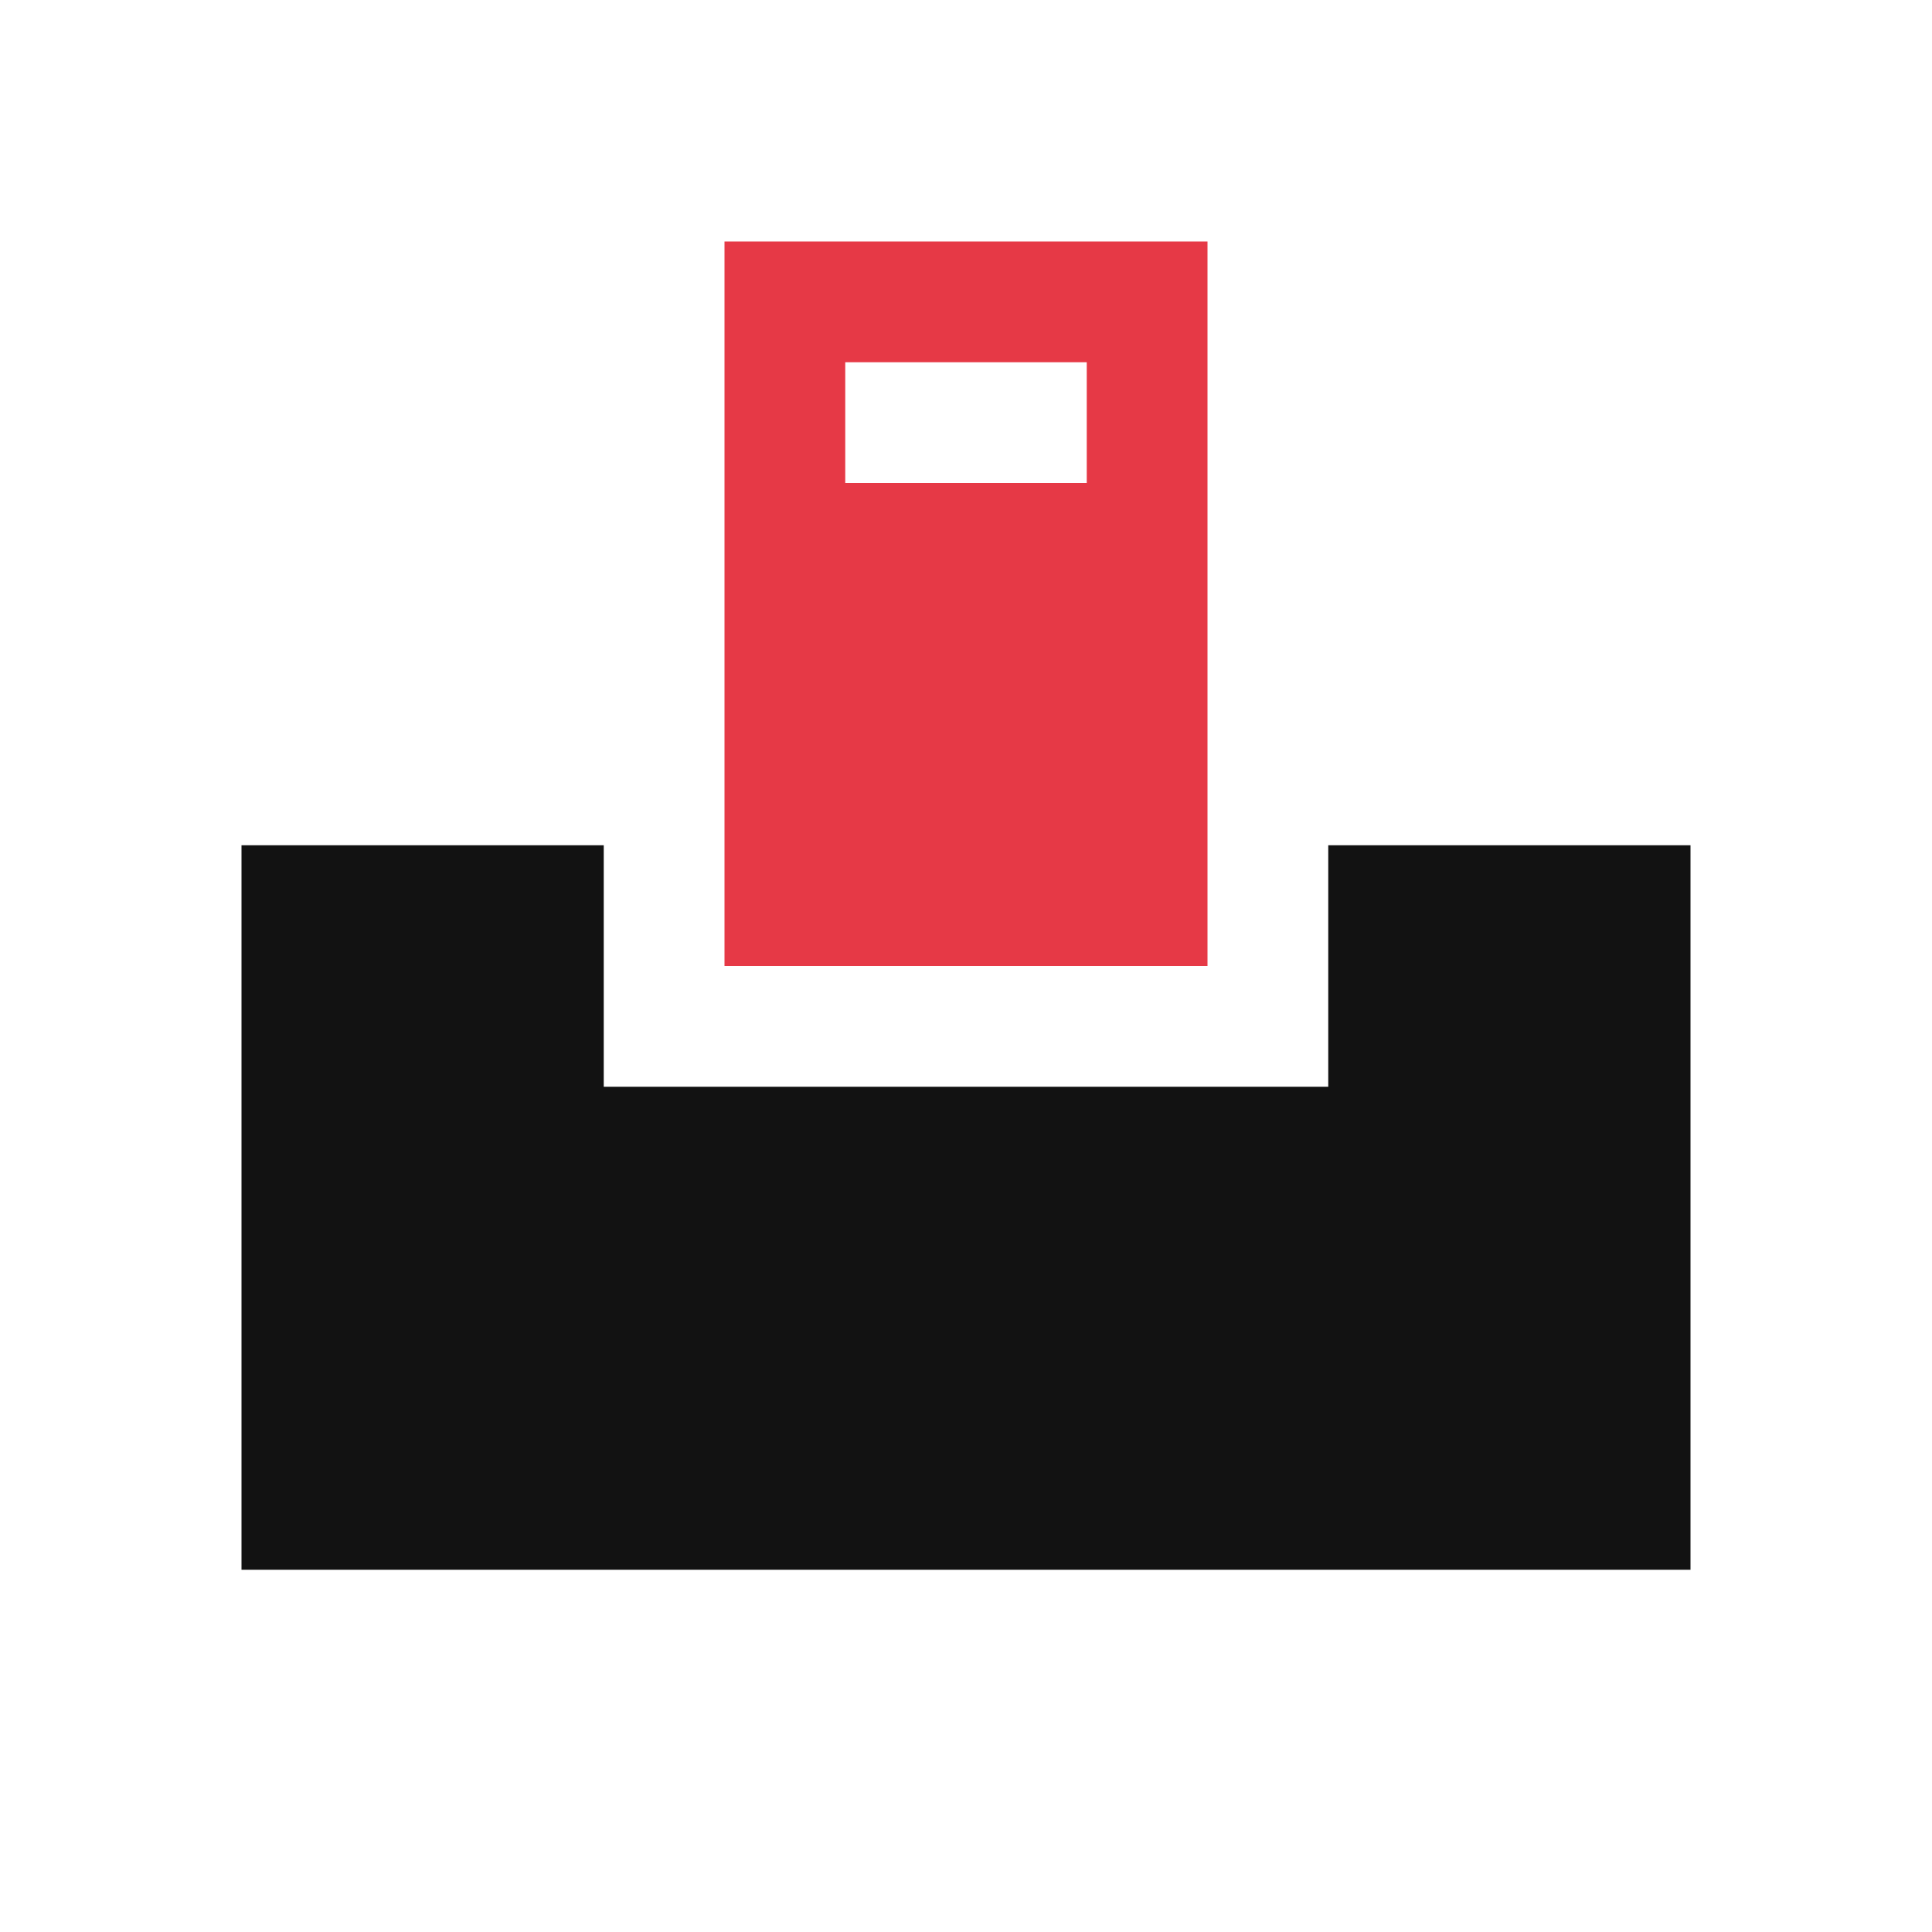
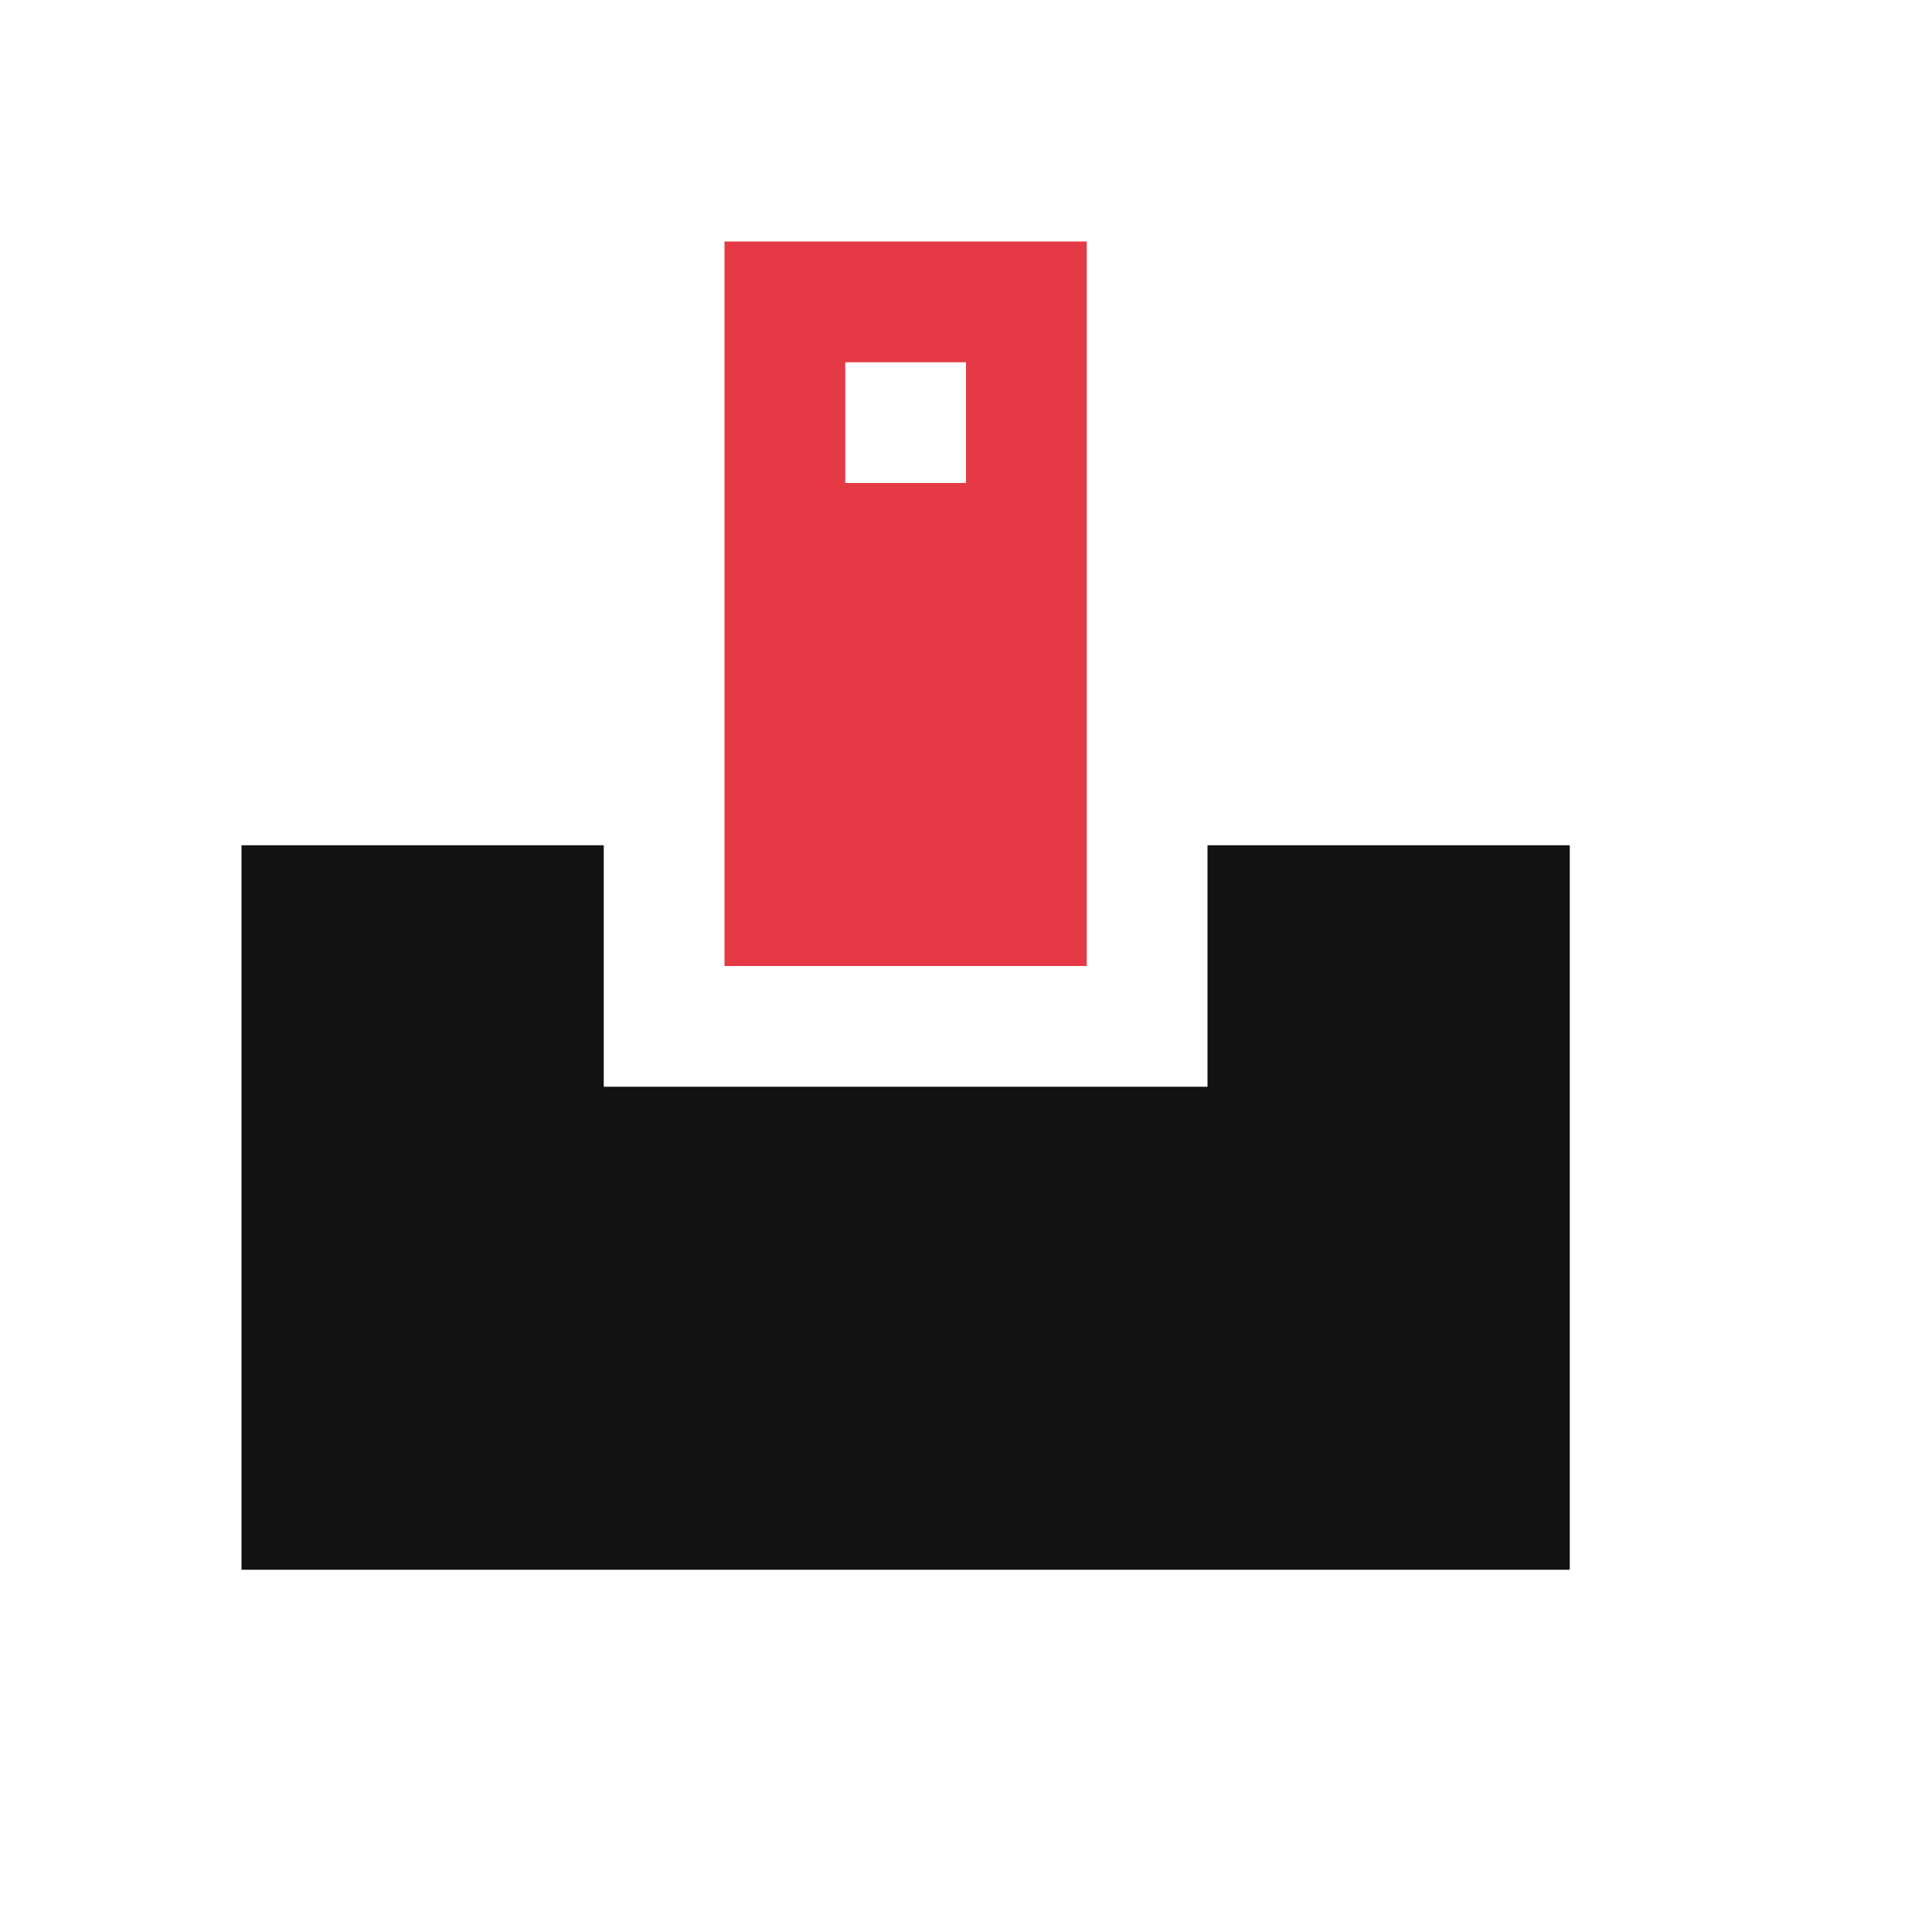
<svg xmlns="http://www.w3.org/2000/svg" width="16" height="16" viewBox="0 0 16 16">
-   <path id="ink" d="M2 7H5V9H11V7H14V13H2Z" fill="#121212" />
-   <path id="accent" d="M6 2H10V8H6ZM7 3V4H9V3H7Z" fill="#E63946" />
+   <path id="ink" d="M2 7H5V9H10V7H13V13H2Z" fill="#121212" />
+   <path id="accent" d="M6 2H9V8H6ZM7 3V4H8V3H7Z" fill="#E63946" />
</svg>
